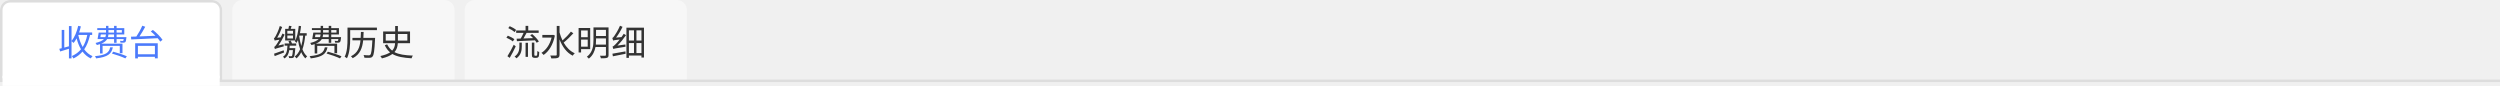
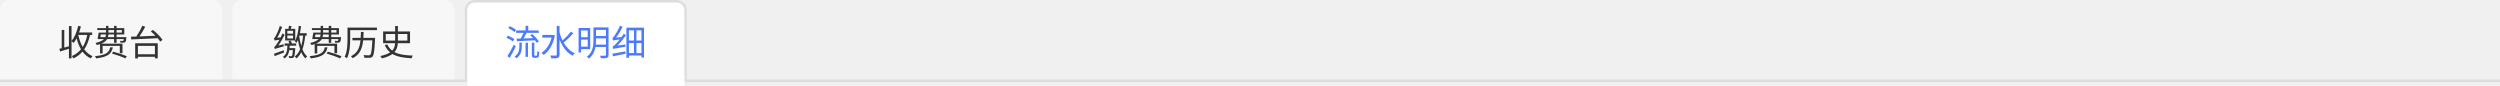
<svg xmlns="http://www.w3.org/2000/svg" xmlns:xlink="http://www.w3.org/1999/xlink" width="990px" height="34px" viewBox="0 0 990 34" version="1.1">
  <defs>
    <path d="M0,4.004 C0,1.793 1.798,0 4.01,0 L83.99,0 C86.205,0 88,1.789 88,4.004 L88,32 L0,32 L0,4.004 Z" id="path-1" />
  </defs>
  <g id="财务管理" stroke="none" stroke-width="1" fill="none" fill-rule="evenodd">
-     <g id="财务管理-物业收费" transform="translate(-190, -287)">
+     <g id="财务管理-物业收费（流水明细）-" transform="translate(-190, -287)">
      <g id="卡片式标签页基本样式-Tabs-基本样式" transform="translate(190, 287)">
        <g id="卡片式标签页基本样式-Tabs+基本样式">
          <g id="页签/未选" transform="translate(92, 0)">
            <g id="Group">
              <path d="M0,4.004 C0,1.793 1.798,0 4.01,0 L83.99,0 C86.205,0 88,1.789 88,4.004 L88,32 L0,32 L0,4.004 Z" id="Mask" fill="#F7F7F7" />
              <text id="可选页签--" font-family="MicrosoftYaHei, Microsoft YaHei" font-size="14" font-weight="normal" line-spacing="21" fill="#333333">
                <tspan x="16" y="22">缴费历史</tspan>
              </text>
            </g>
          </g>
-           <g id="页签/选中">
+           <g id="页签/未选">
+             <g id="Group">
+               <path d="M0,4.004 C0,1.793 1.798,0 4.01,0 L83.99,0 C86.205,0 88,1.789 88,4.004 L88,32 L0,32 L0,4.004 Z" id="Mask" fill="#F7F7F7" />
+               <text id="可选页签--" font-family="MicrosoftYaHei, Microsoft YaHei" font-size="14" font-weight="normal" line-spacing="21" fill="#333333">
+                 <tspan x="23" y="22">收费台</tspan>
+               </text>
+             </g>
+           </g>
+           <g id="页签/选中" transform="translate(184, 0)">
            <g id="Group-6">
              <mask id="mask-2" fill="white">
                <use xlink:href="#path-1" />
              </mask>
              <g id="Mask">
                <use fill="#FFFFFF" fill-rule="evenodd" xlink:href="#path-1" />
                <path stroke="#DDDDDD" stroke-width="1" d="M0.5,31.5 L87.5,31.5 L87.5,4.004 C87.5,2.067 85.93,0.5 83.99,0.5 L4.01,0.5 C2.073,0.5 0.5,2.07 0.5,4.004 L0.5,31.5 Z" />
              </g>
              <text id="选中页签" fill="#4B7AFB" font-family="MicrosoftYaHei, Microsoft YaHei" font-size="14" font-weight="normal" line-spacing="21">
-                 <tspan x="23" y="22">收费台</tspan>
-               </text>
-             </g>
-           </g>
-           <g id="页签/未选" transform="translate(184, 0)">
-             <g id="Group">
-               <path d="M0,4.004 C0,1.793 1.798,0 4.01,0 L83.99,0 C86.205,0 88,1.789 88,4.004 L88,32 L0,32 L0,4.004 Z" id="Mask" fill="#F7F7F7" />
-               <text id="可选页签--" font-family="MicrosoftYaHei, Microsoft YaHei" font-size="14" font-weight="normal" line-spacing="21" fill="#333333">
                <tspan x="16" y="22">流水明细</tspan>
              </text>
            </g>
          </g>
          <path d="M0,32 L990,32" id="Path-638" stroke="#DDDDDD" />
-           <rect id="Rectangle-1676" fill="#FFFFFF" x="1" y="30" width="86" height="4" />
+           <rect id="Rectangle-1676" fill="#FFFFFF" x="185" y="30" width="86" height="4" />
        </g>
      </g>
    </g>
  </g>
</svg>
